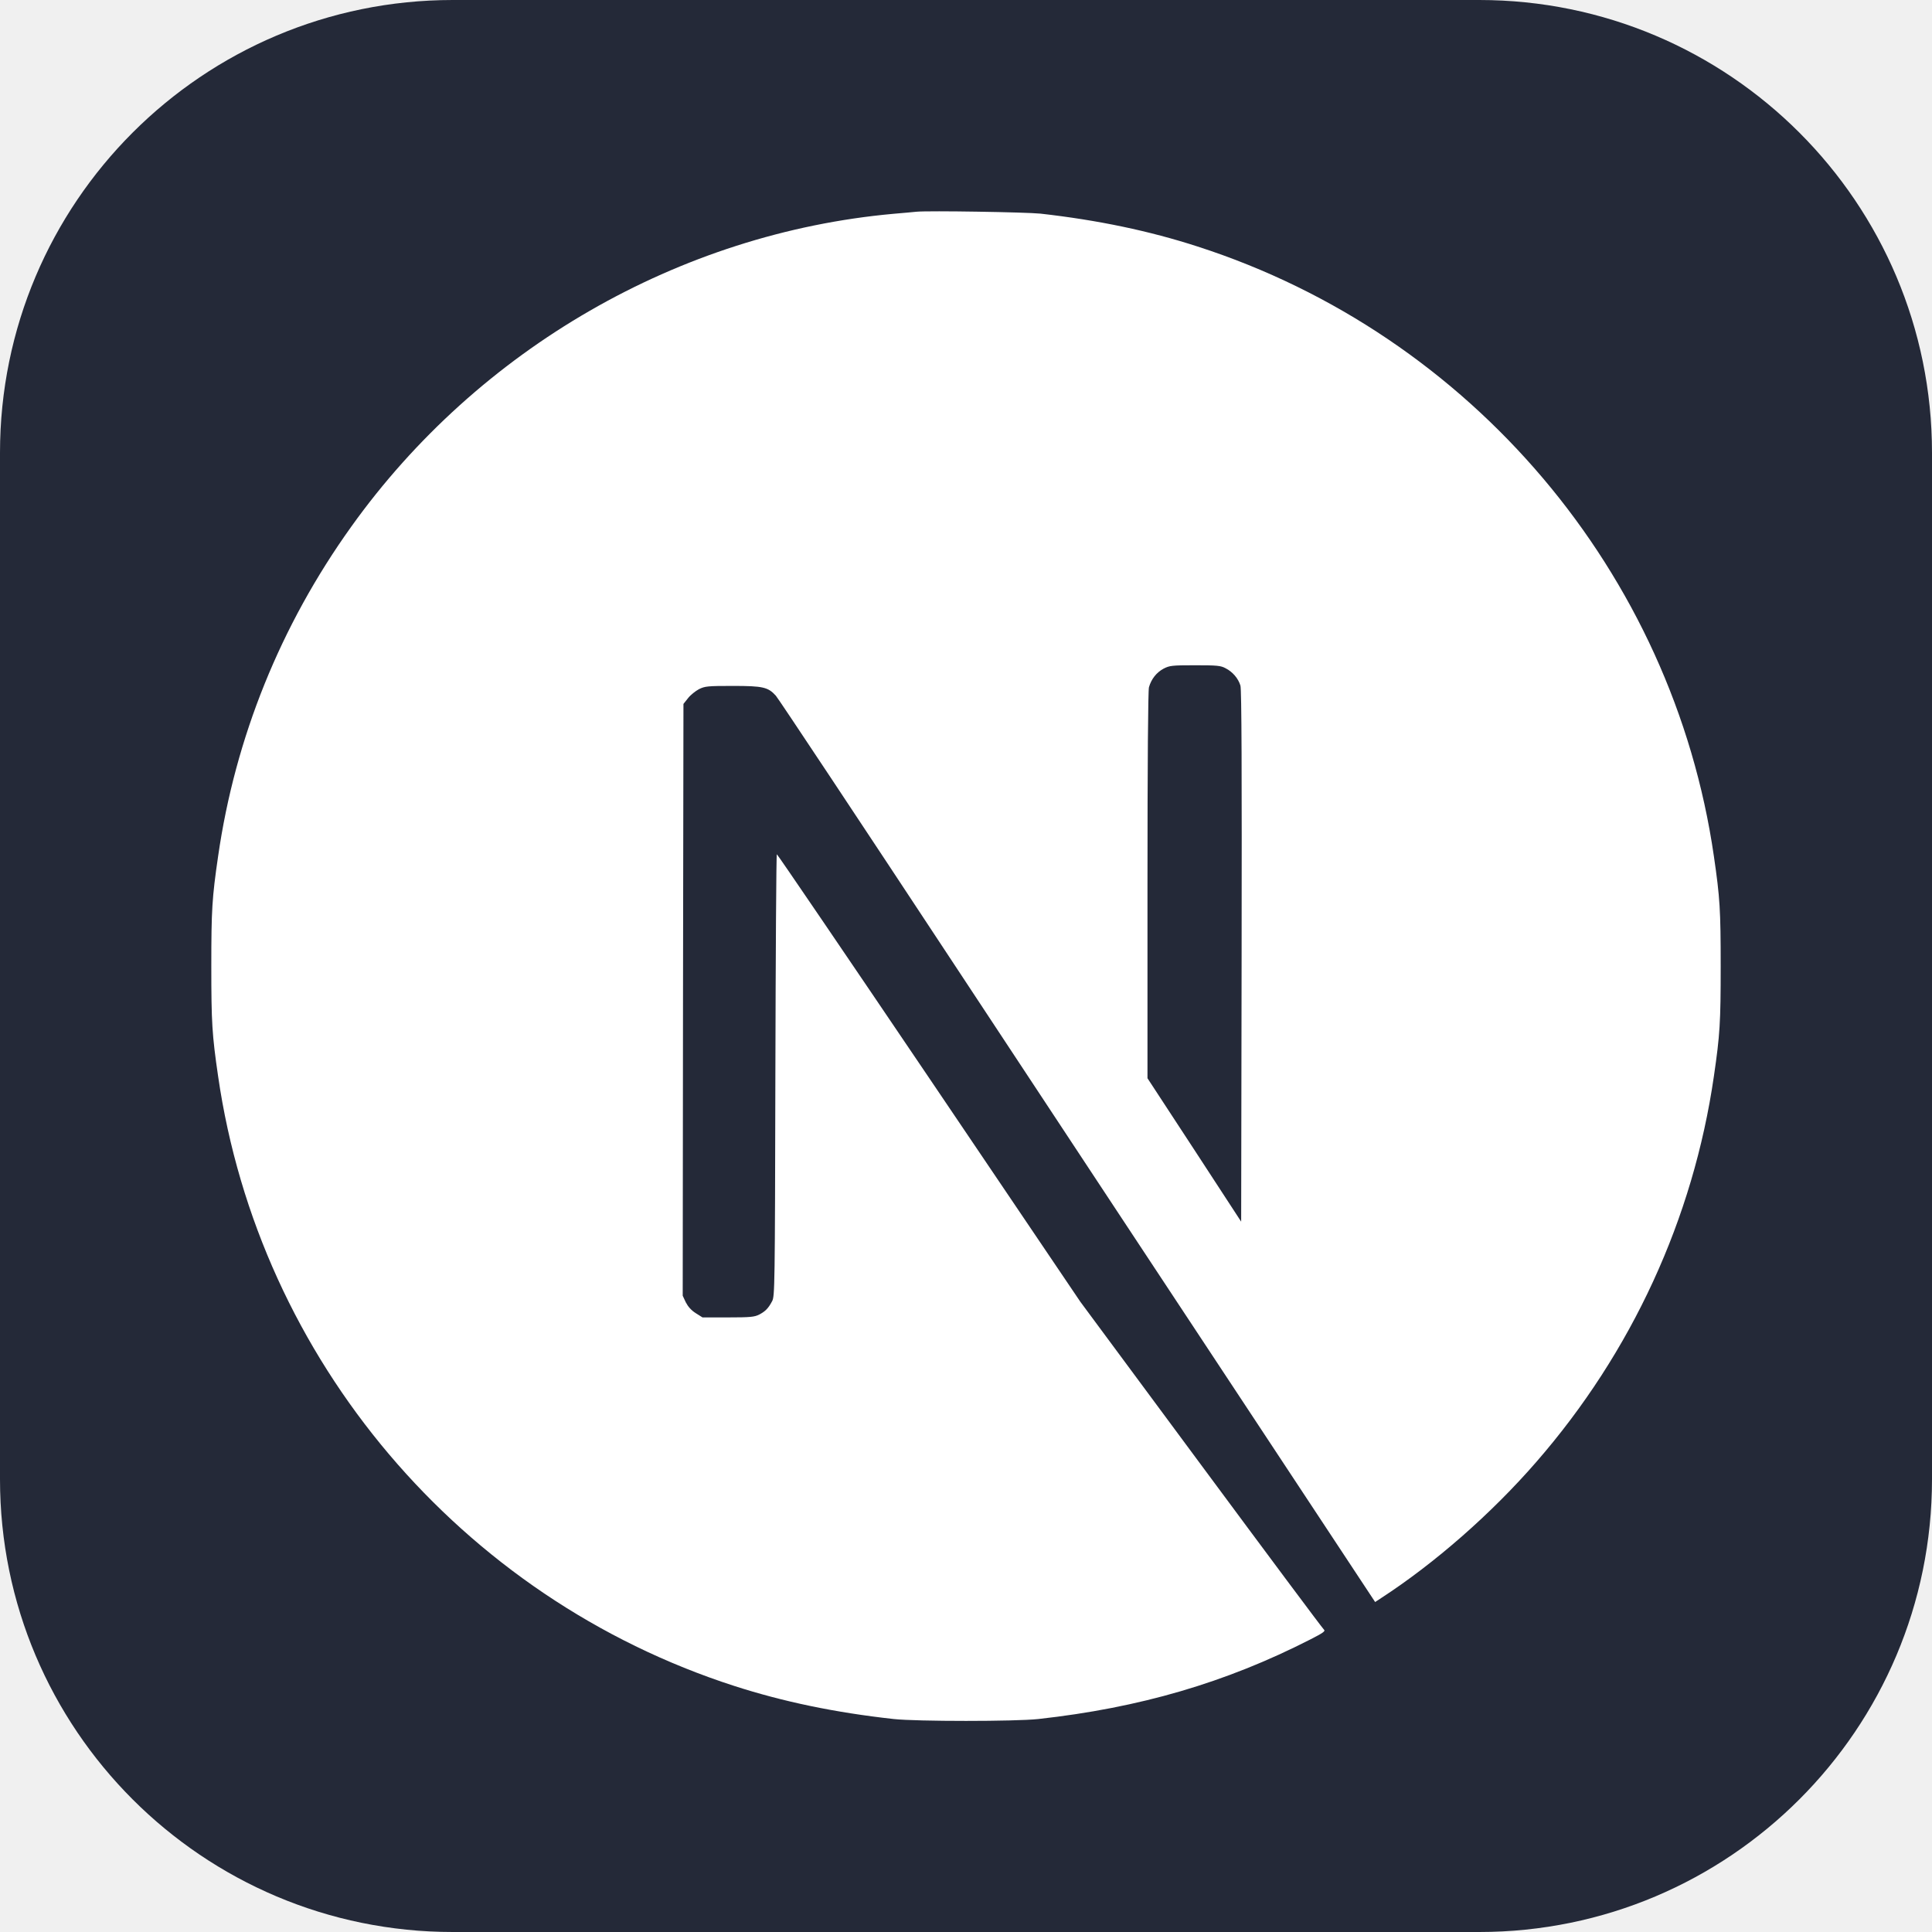
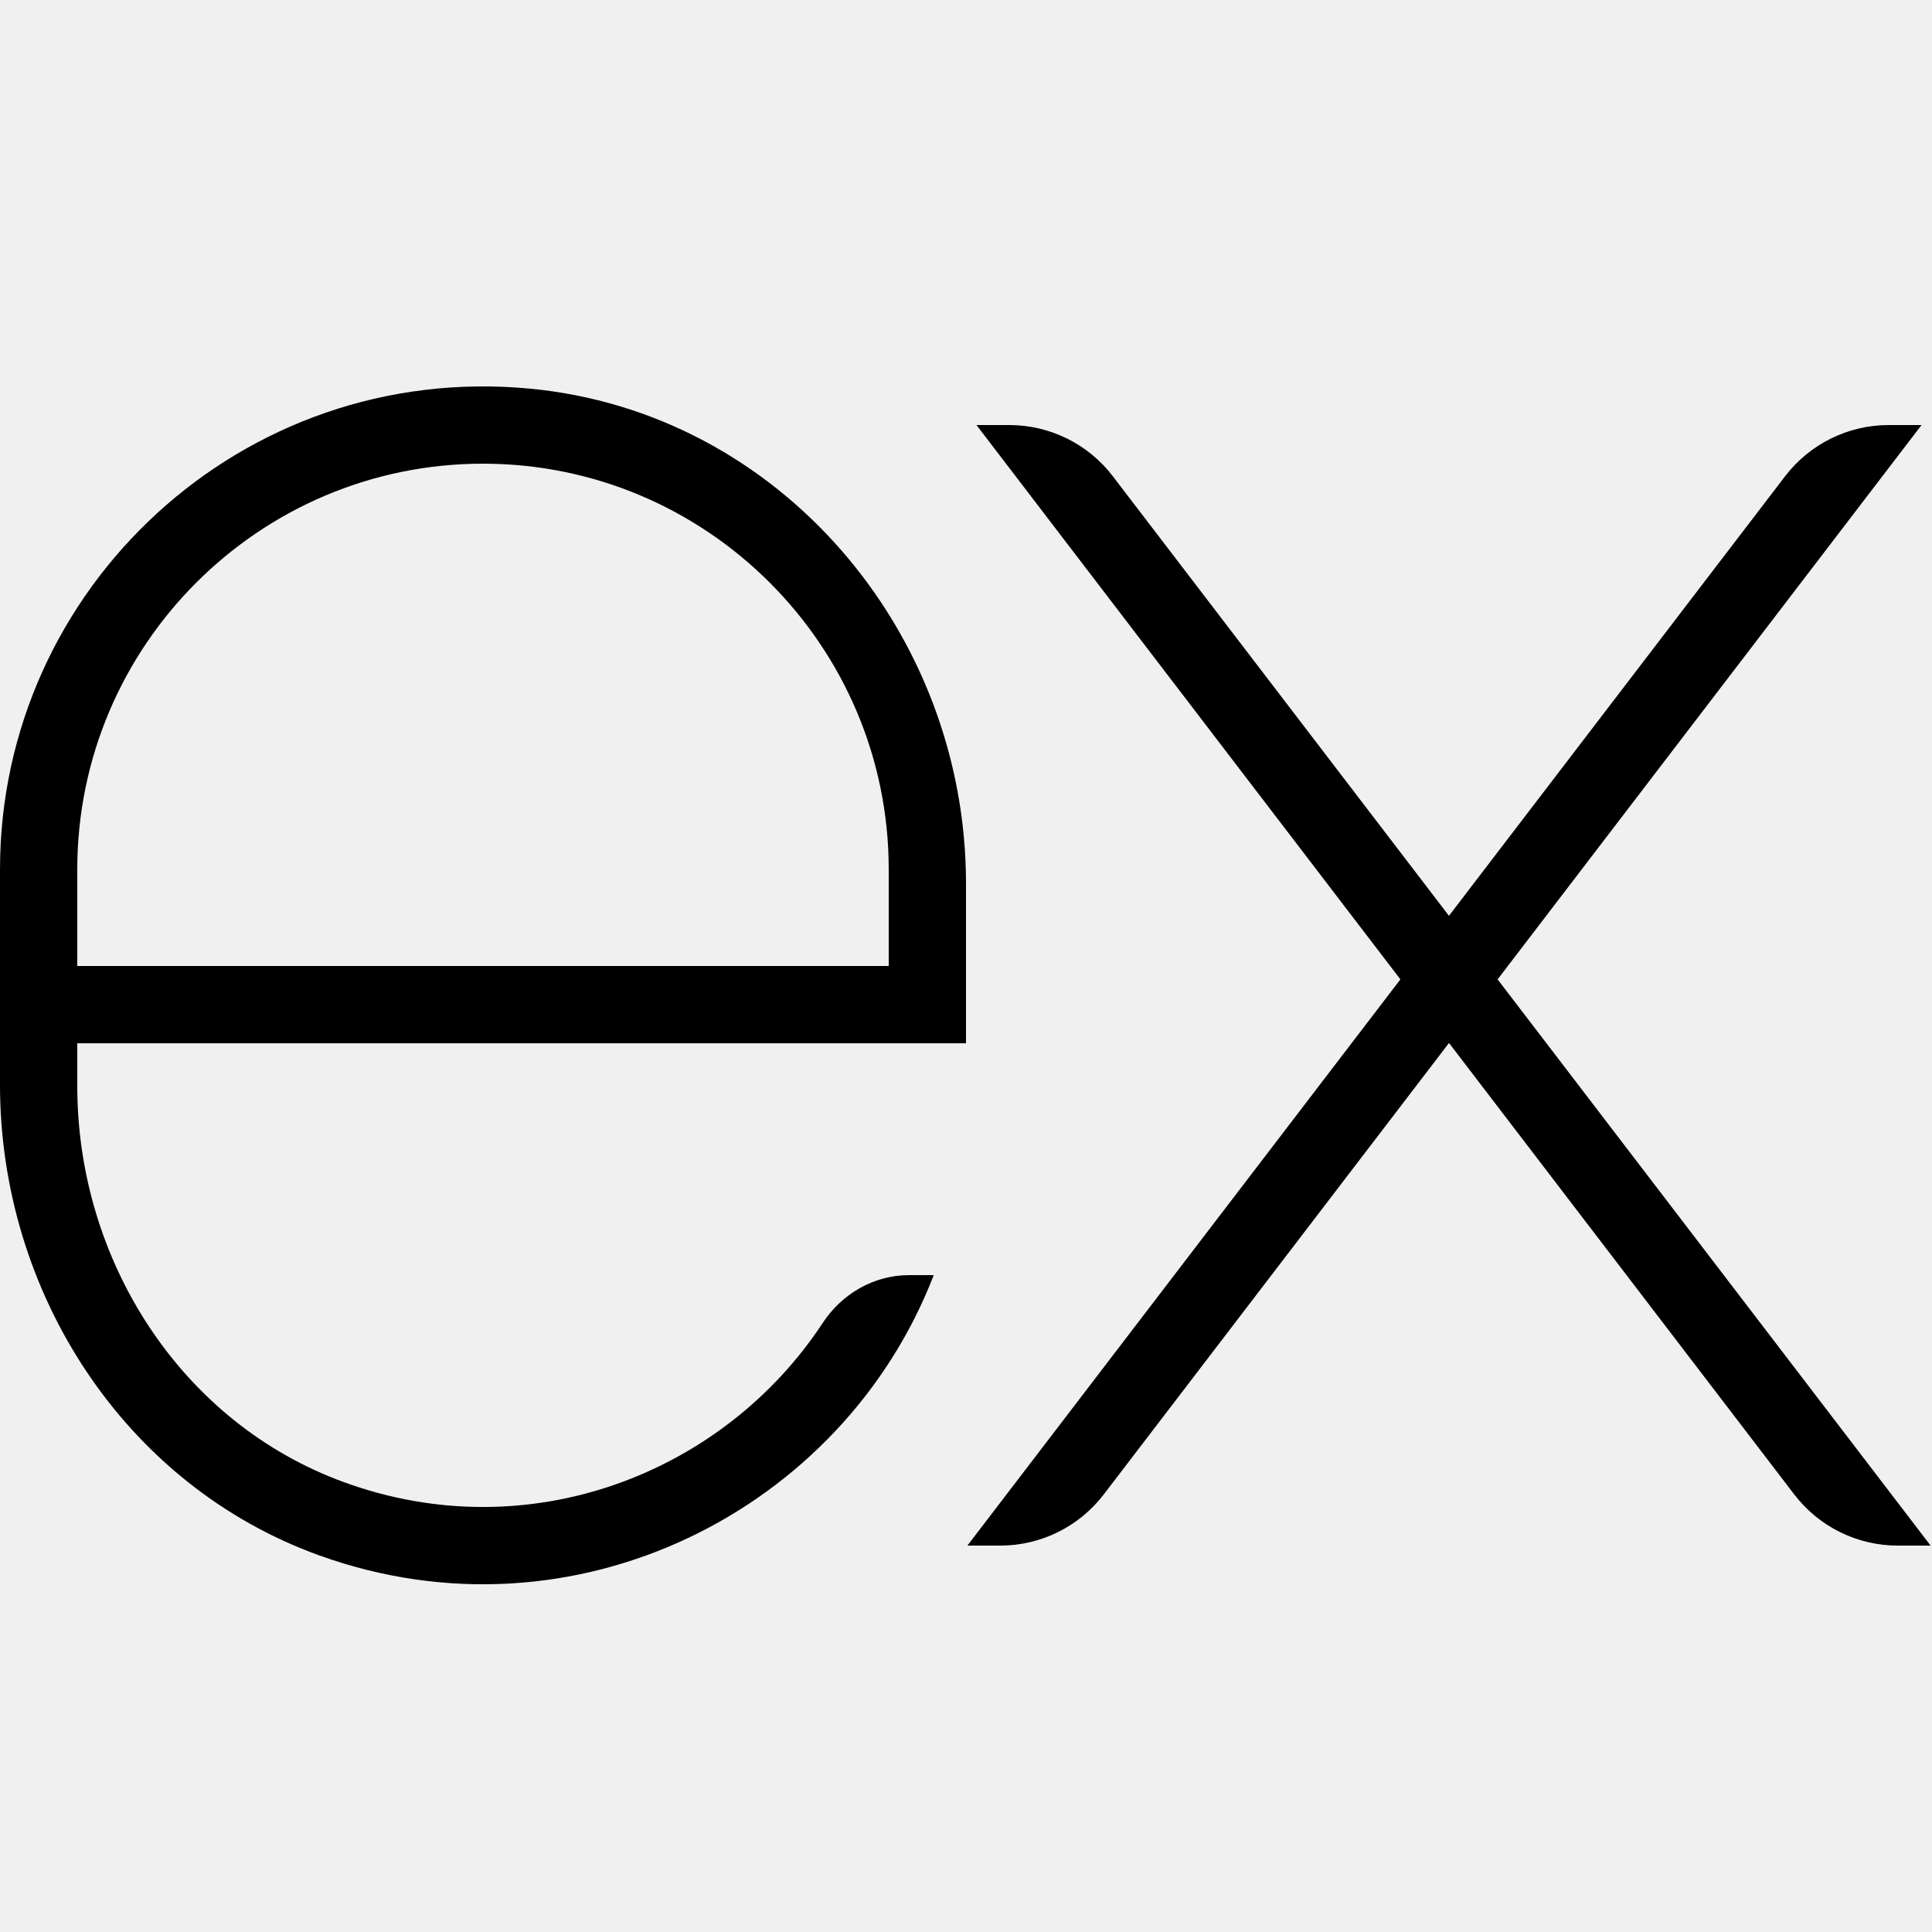
- <svg xmlns="http://www.w3.org/2000/svg" width="256" height="256" fill="none" viewBox="0 0 256 256">
-   <rect width="256" height="256" fill="#242938" rx="60" />
-   <path fill="#fff" d="M121.451 28.054C121.021 28.093 119.652 28.23 118.42 28.327C90.014 30.889 63.406 46.216 46.553 69.774C37.169 82.873 31.167 97.731 28.899 113.469C28.098 118.963 28 120.586 28 128.034C28 135.483 28.098 137.106 28.899 142.599C34.334 180.155 61.06 211.71 97.306 223.401C103.797 225.493 110.639 226.92 118.42 227.78C121.451 228.112 134.549 228.112 137.58 227.78C151.011 226.294 162.389 222.971 173.611 217.242C175.331 216.363 175.664 216.128 175.429 215.933C175.273 215.815 167.941 205.981 159.144 194.095L143.152 172.492L123.112 142.834C112.086 126.529 103.015 113.195 102.936 113.195C102.858 113.176 102.78 126.353 102.741 142.443C102.682 170.615 102.663 171.749 102.311 172.413C101.803 173.371 101.412 173.762 100.59 174.193C99.965 174.505 99.417 174.564 96.465 174.564H93.083L92.184 173.997C91.597 173.626 91.167 173.137 90.874 172.57L90.463 171.69L90.502 132.492L90.561 93.274L91.167 92.511C91.48 92.101 92.145 91.573 92.614 91.319C93.415 90.928 93.728 90.888 97.111 90.888C101.099 90.888 101.763 91.045 102.8 92.179C103.093 92.492 113.943 108.836 126.925 128.523C139.906 148.21 157.658 175.092 166.377 188.288L182.213 212.277L183.015 211.749C190.111 207.135 197.619 200.566 203.562 193.723C216.211 179.197 224.364 161.485 227.101 142.599C227.902 137.106 228 135.483 228 128.034C228 120.586 227.902 118.963 227.101 113.469C221.666 75.913 194.94 44.359 158.694 32.668C152.301 30.595 145.498 29.168 137.873 28.308C135.996 28.112 123.073 27.897 121.451 28.054ZM162.389 88.543C163.327 89.012 164.09 89.911 164.364 90.849C164.52 91.358 164.559 102.228 164.52 126.724L164.461 161.876L158.264 152.374L152.047 142.873V117.321C152.047 100.801 152.125 91.514 152.242 91.064C152.555 89.97 153.239 89.109 154.178 88.601C154.979 88.191 155.273 88.151 158.342 88.151C161.236 88.151 161.744 88.191 162.389 88.543Z" />
+ <svg xmlns="http://www.w3.org/2000/svg" x="0px" y="0px" width="100" height="100" viewBox="0 0 50 50">
+   <path d="M49.729 11h-.85c-1.051 0-2.041.49-2.68 1.324l-8.7 11.377-8.7-11.377C28.162 11.49 27.171 11 26.121 11h-.85l10.971 14.346L25.036 40h.85c1.051 0 2.041-.49 2.679-1.324L37.5 26.992l8.935 11.684C47.073 39.51 48.063 40 49.114 40h.85L38.758 25.346 49.729 11zM21.289 34.242c-2.554 3.881-7.582 5.87-12.389 4.116C4.671 36.815 2 32.611 2 28.109L2 27h12v0h11l0-4.134c0-6.505-4.818-12.2-11.295-12.809C6.273 9.358 0 15.21 0 22.5l0 5.573c0 5.371 3.215 10.364 8.269 12.183 6.603 2.376 13.548-1.17 15.896-7.256 0 0 0 0 0 0h-.638C22.616 33 21.789 33.481 21.289 34.242zM2 22.5C2 16.71 6.71 12 12.5 12S23 16.71 23 22.5V25H2V22.5z" />
</svg>
